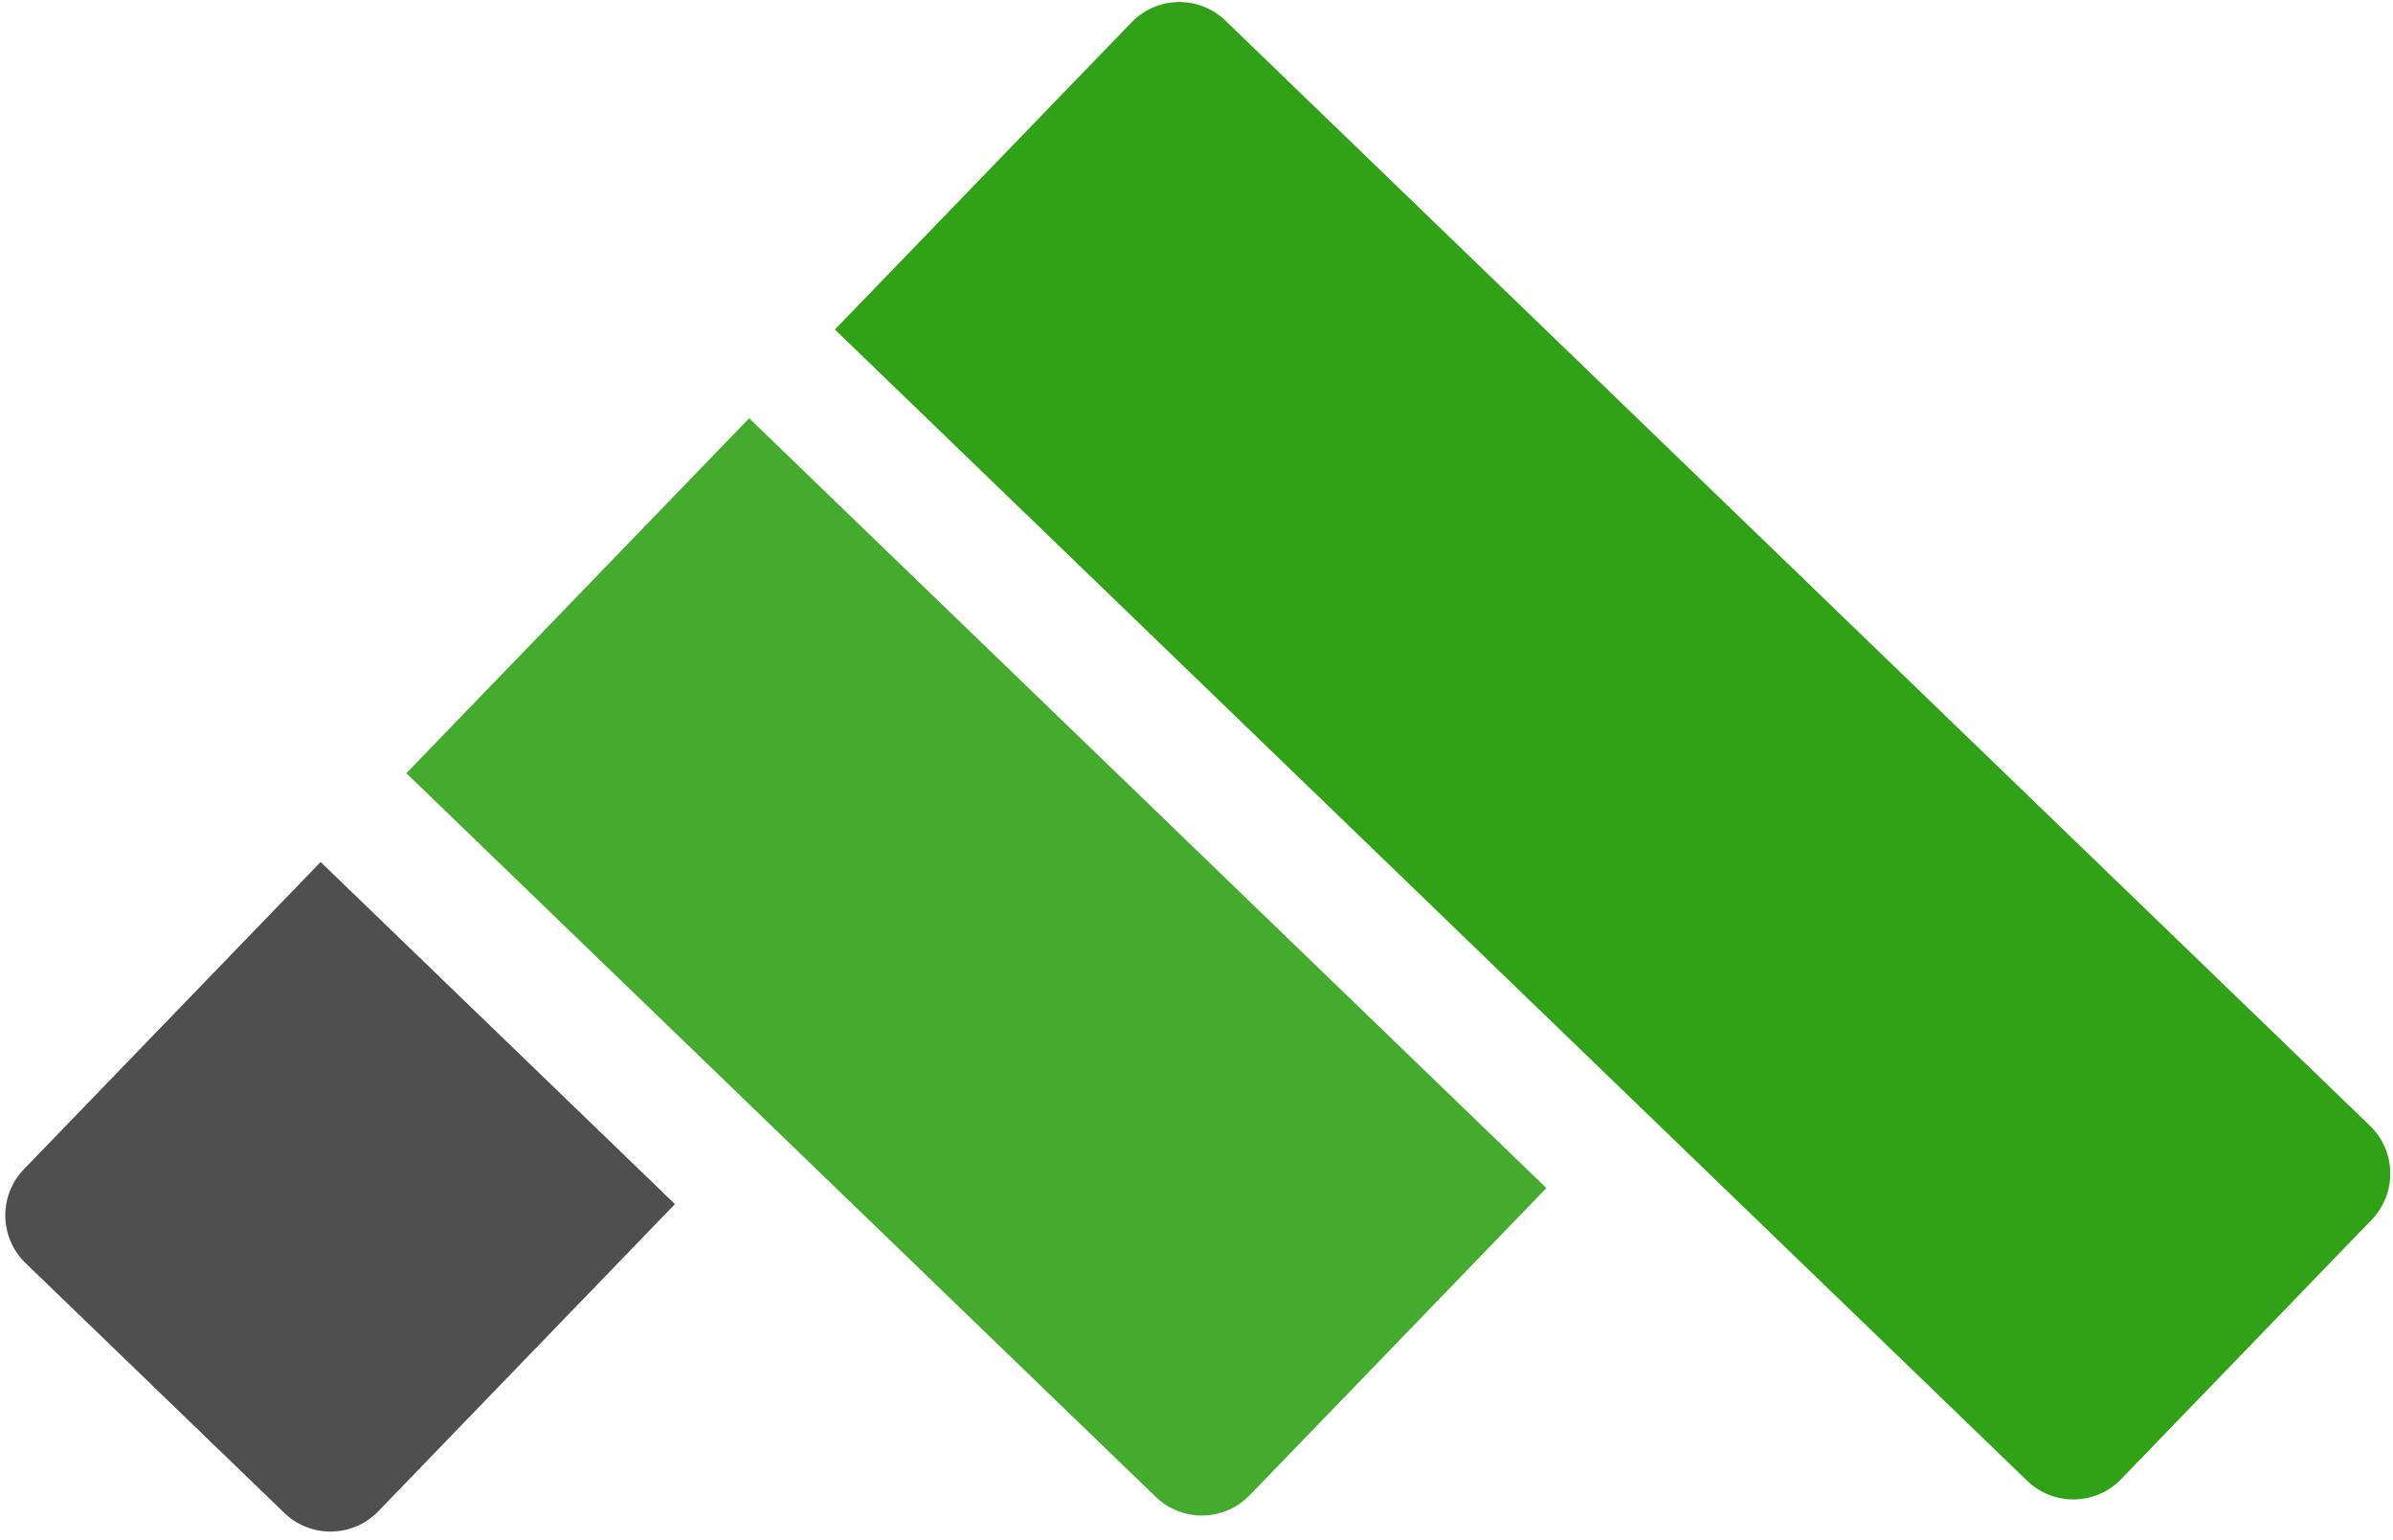
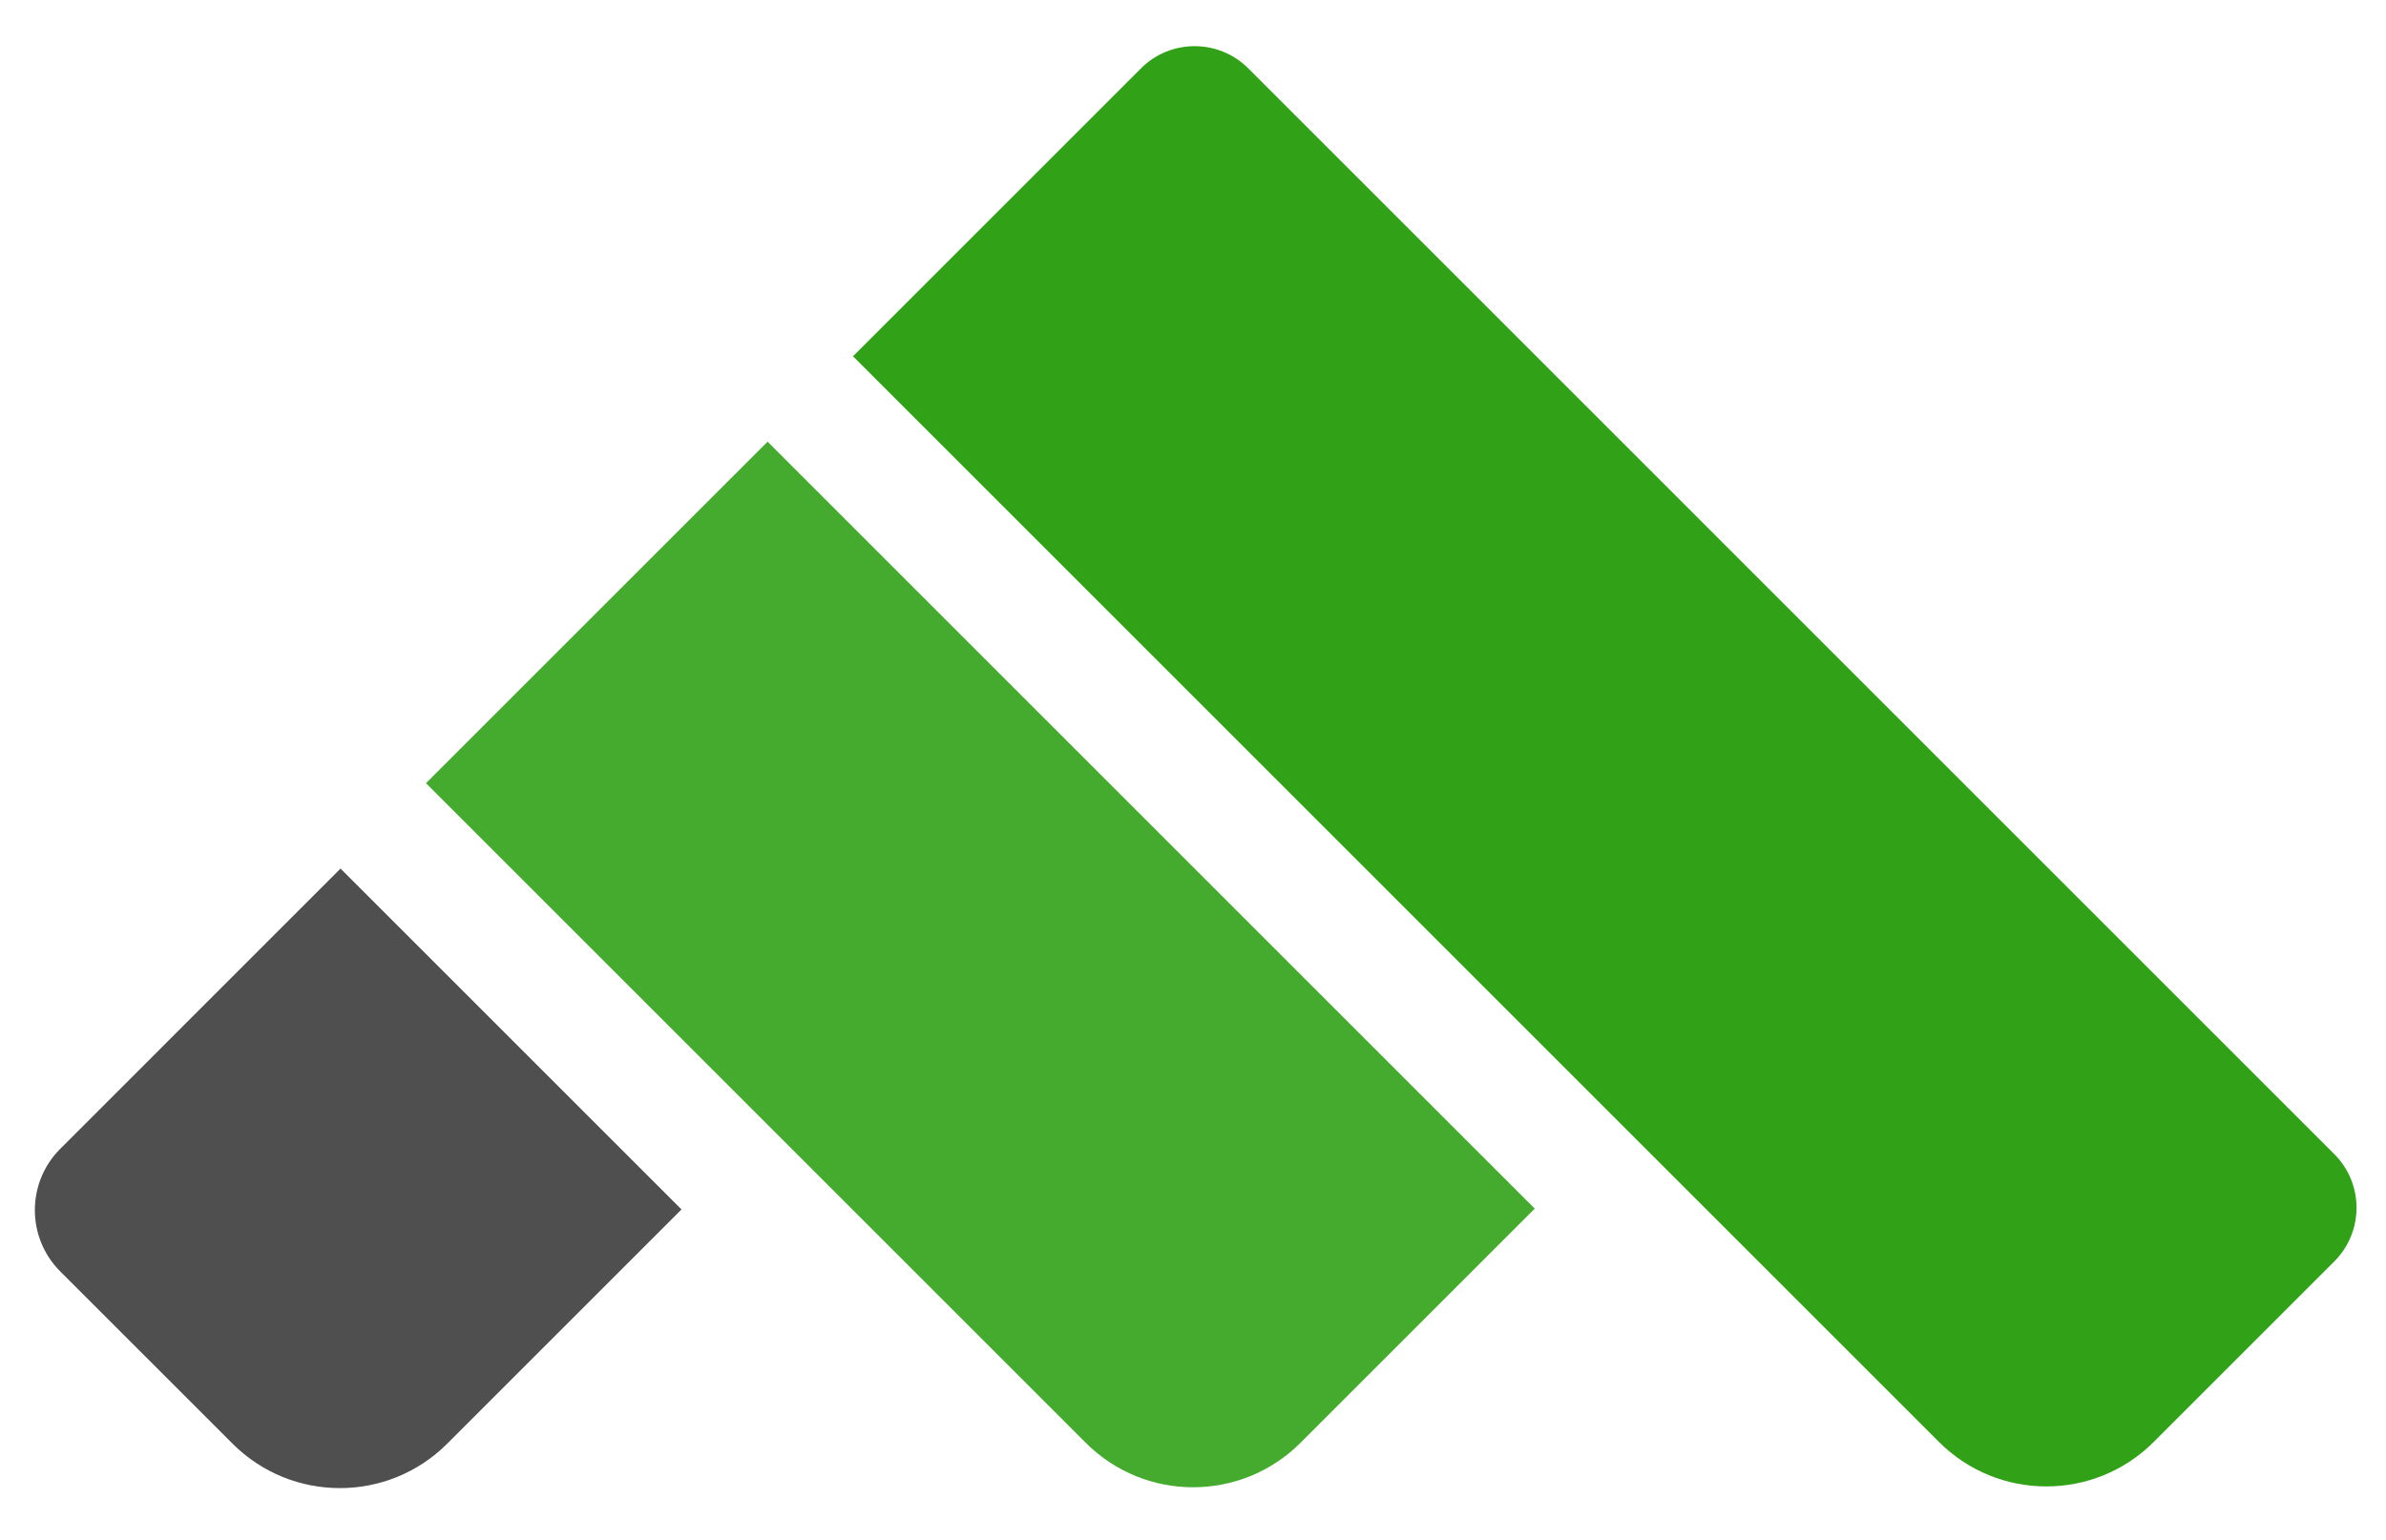
- <svg xmlns="http://www.w3.org/2000/svg" width="216" height="139">
+ <svg xmlns="http://www.w3.org/2000/svg" width="220" height="142" viewBox="0 0 220 142">
  <g fill="none" fill-rule="evenodd">
-     <path d="M28.941 77.812l31.982 30.885-26.777 27.728a6 6 0 0 1-8.484.148l-23.35-22.548a6 6 0 0 1-.148-8.484l26.777-27.729z" fill="#4F4F4F" />
-     <path d="M67.623 37.757l71.958 69.49-26.777 27.728a6 6 0 0 1-8.484.148L36.678 69.8l30.945-32.044z" fill="#31A217" opacity=".9" />
-     <path d="M110.62 1.869l103.304 99.759a6 6 0 0 1 .148 8.484l-22.61 23.412a6 6 0 0 1-8.483.148L75.359 29.745l26.777-27.728a6 6 0 0 1 8.484-.148z" fill="#31A217" />
+     <path d="M31.4 80.108l31.438 31.437-21.6 21.6c-5.467 5.468-14.331 5.468-19.799 0l-15.881-15.88a8 8 0 0 1 0-11.315L31.4 80.108z" fill="#4F4F4F" />
+     <path d="M70.775 40.733l70.735 70.735-21.6 21.6c-5.467 5.467-14.332 5.467-19.8 0L39.277 72.233l31.5-31.5z" fill="#31A217" opacity=".9" />
+     <path d="M115.1 6.308l100.132 100.133a7 7 0 0 1 0 9.899l-16.65 16.65c-5.468 5.468-14.332 5.468-19.8 0L78.65 32.858l26.55-26.55a7 7 0 0 1 9.9 0z" fill="#31A217" />
  </g>
</svg>
